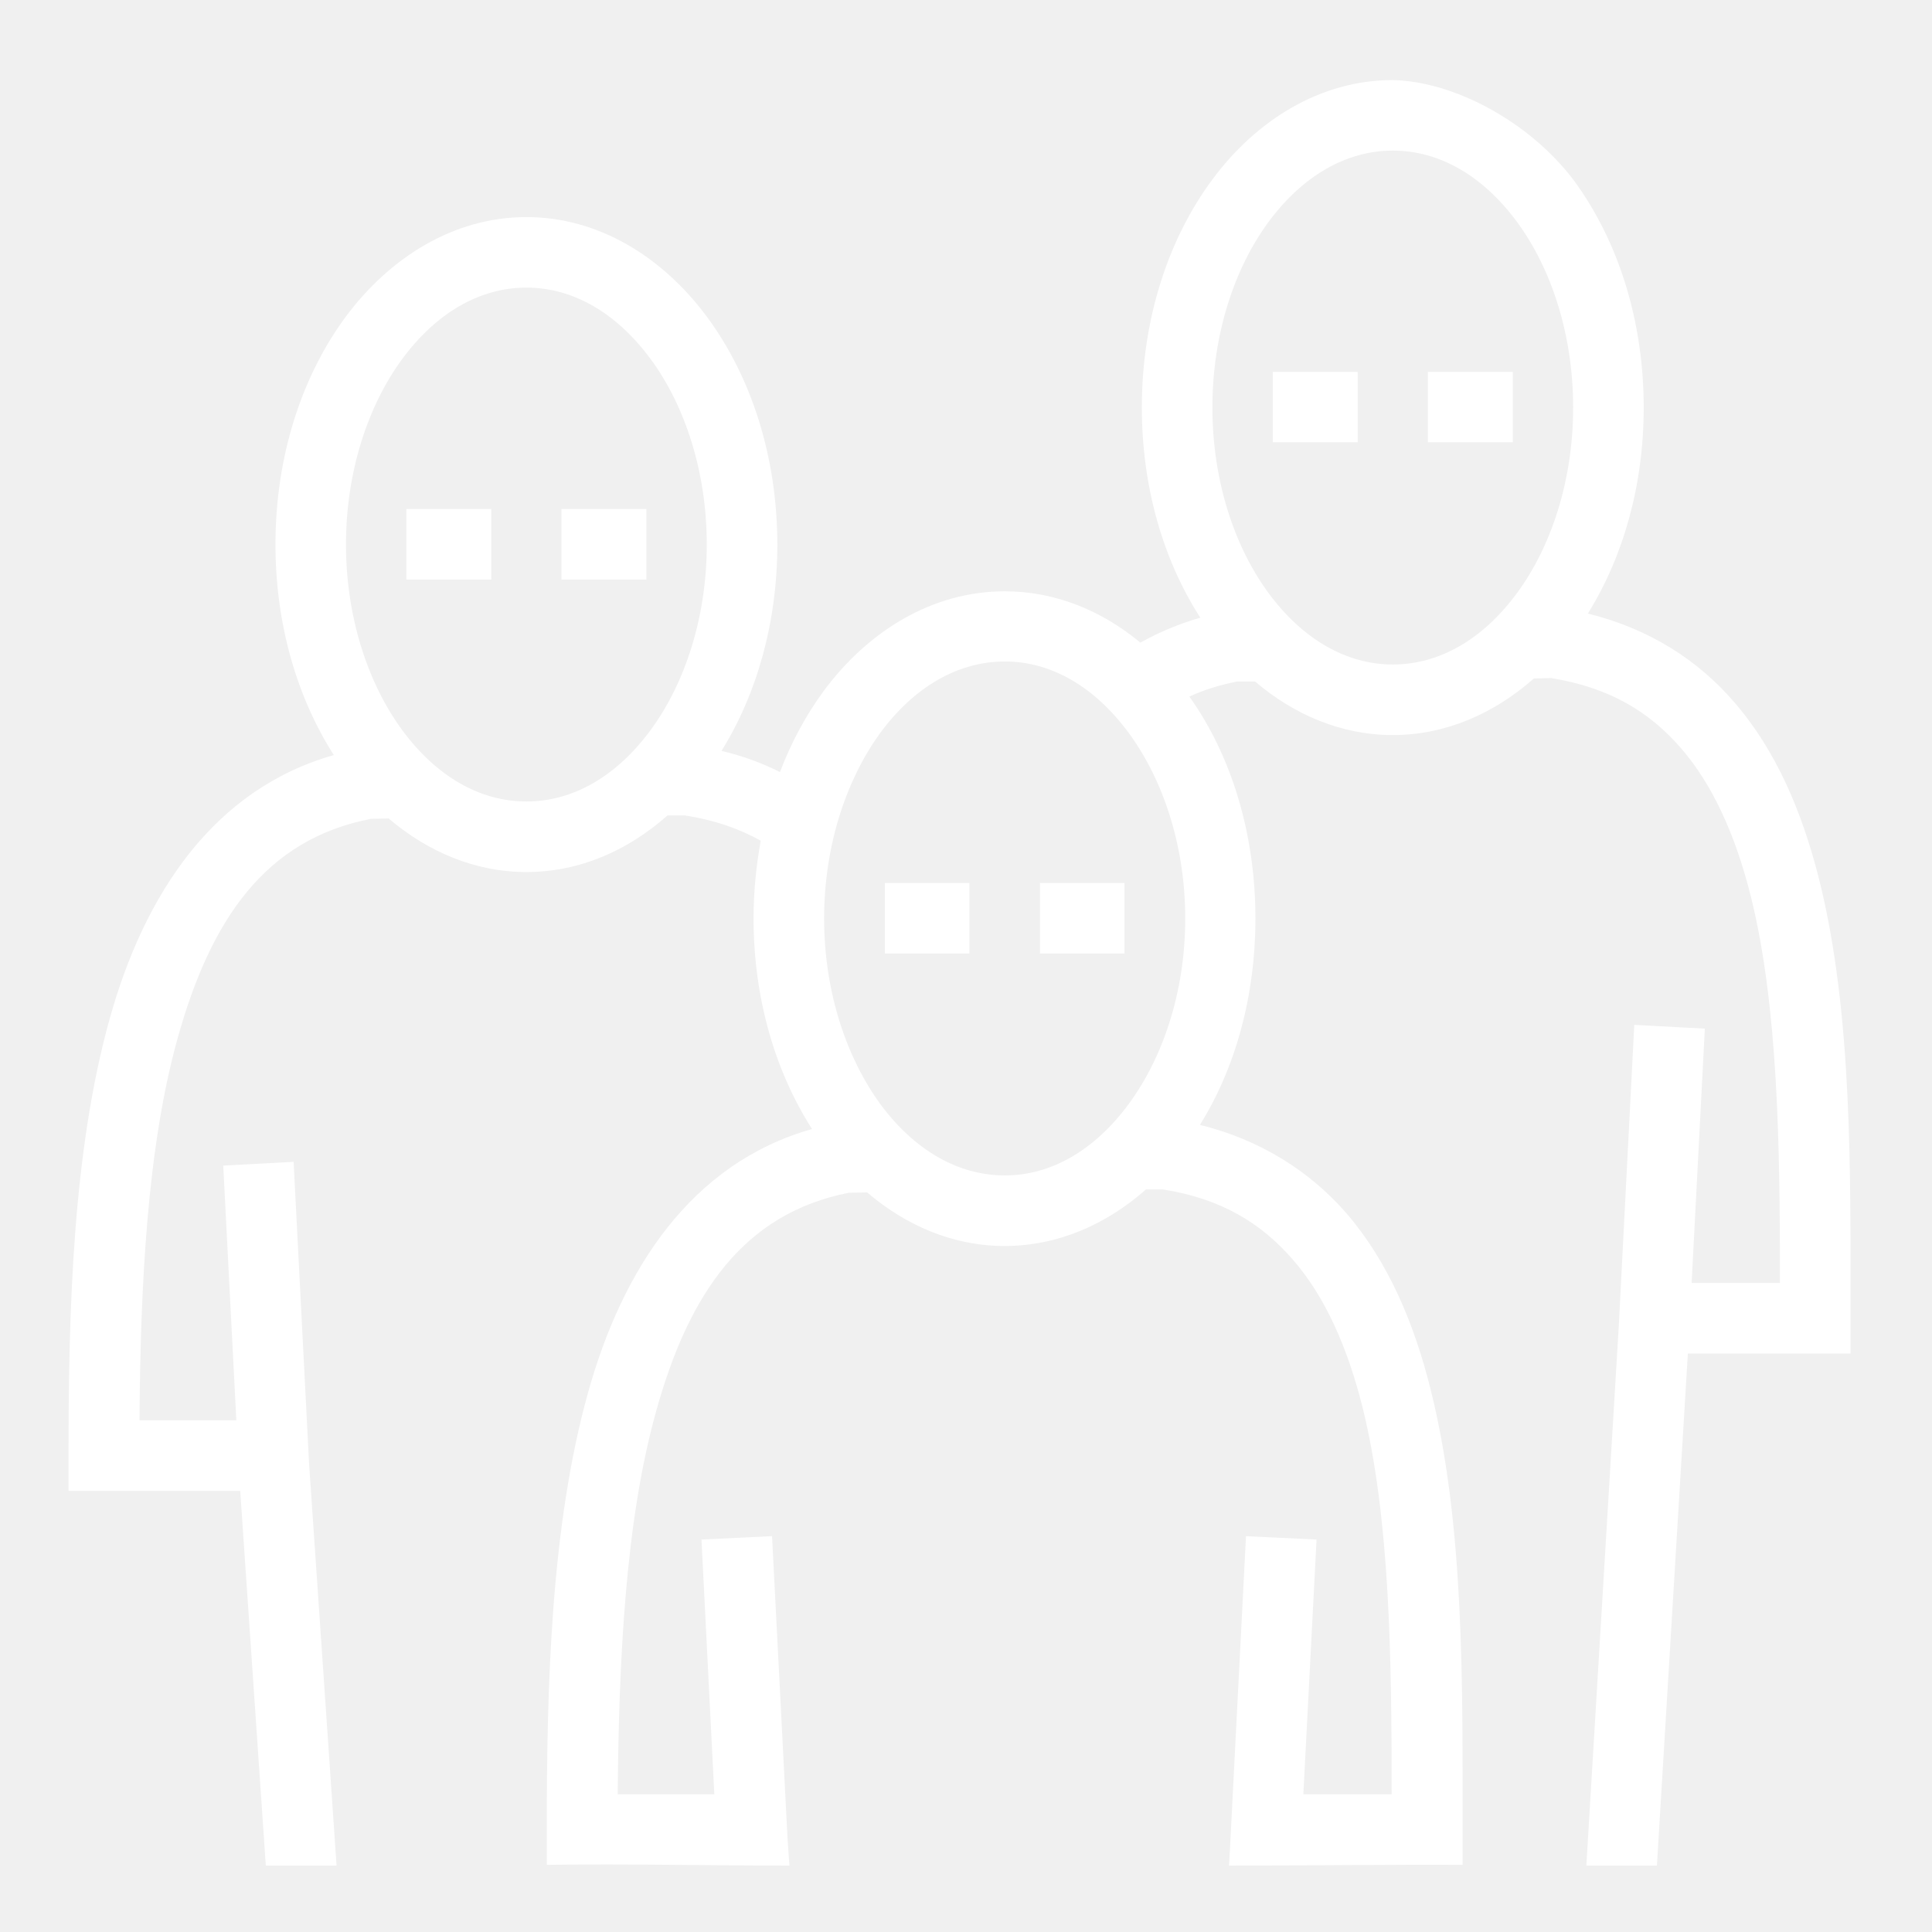
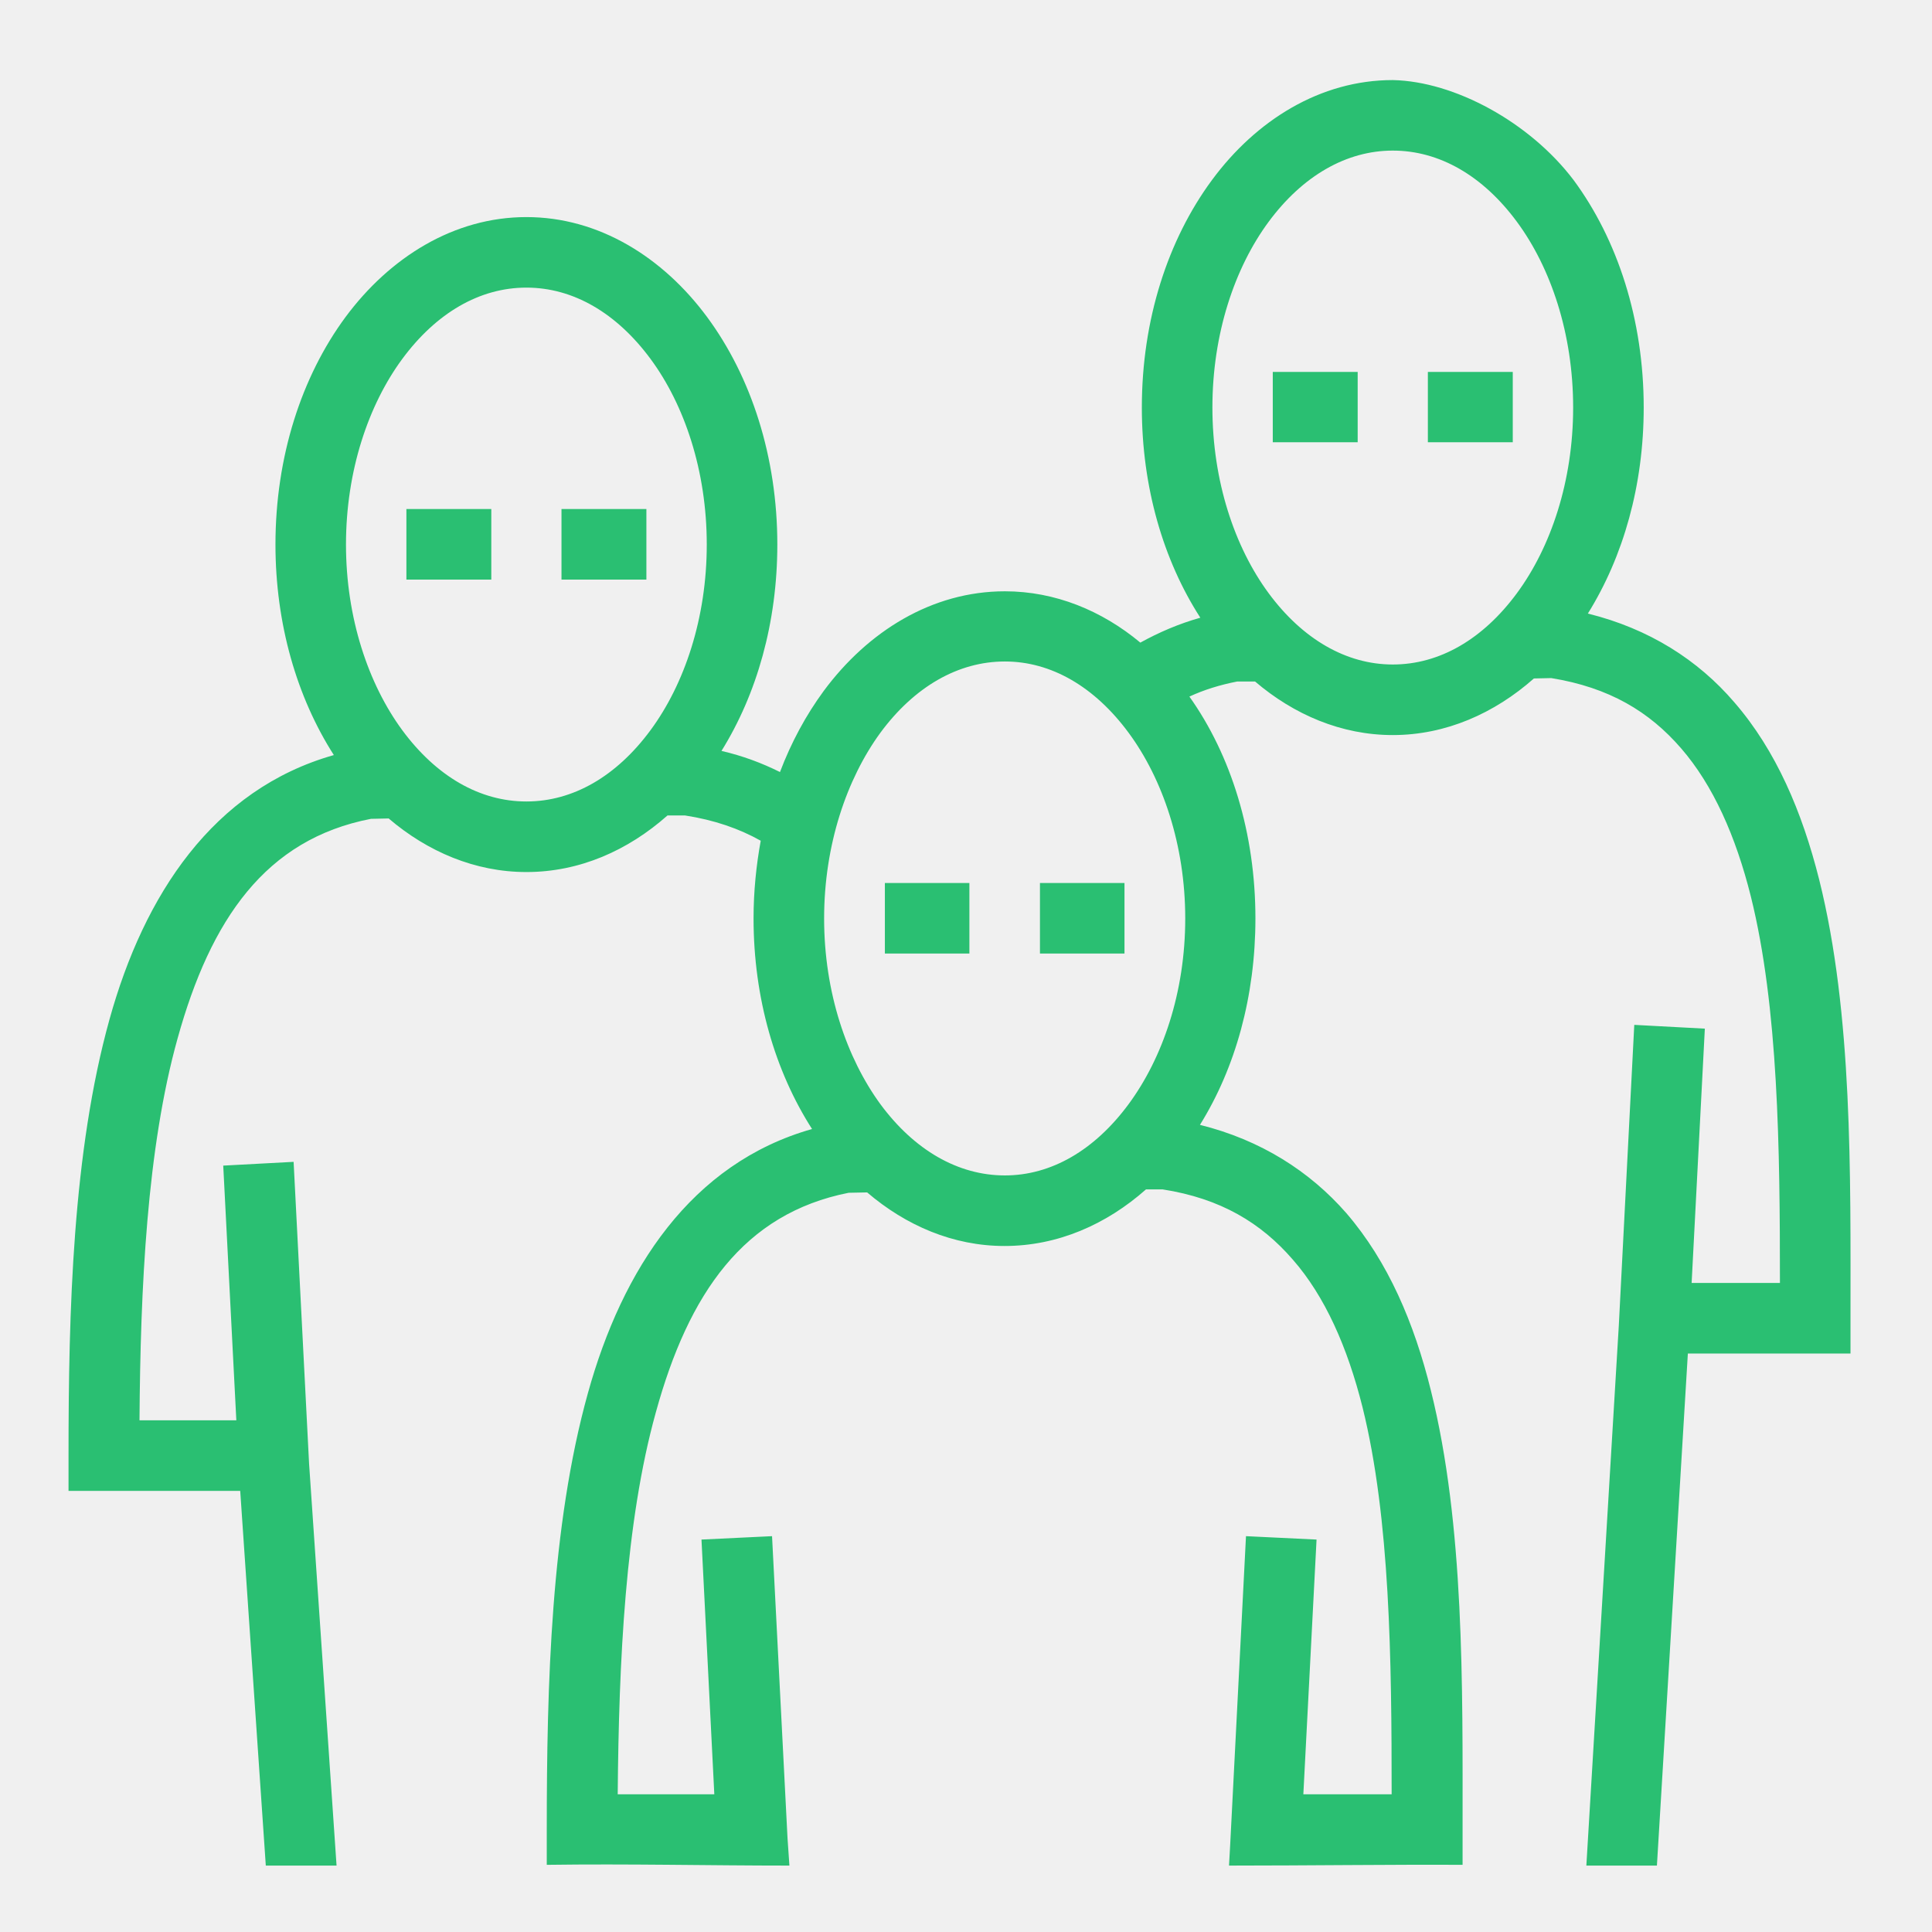
<svg xmlns="http://www.w3.org/2000/svg" viewBox="0 0 512 512" style="height: 512px; width: 512px;">
  <g class="" transform="translate(0,0)" style="">
-     <path d="M369.1 21.22c-19.2 0-36.2 10.63-47.9 26.47-11.7 15.84-18.6 37.03-18.6 60.31 0 21.1 5.7 40.5 15.5 55.7-5.7 1.6-11 3.9-15.9 6.6-10.2-8.5-22.6-13.6-35.9-13.6-19.3 0-36.3 10.6-48 26.4-4.7 6.4-8.6 13.6-11.6 21.5-4.8-2.4-9.9-4.3-15.5-5.6 9.4-15.1 14.8-34.1 14.8-54.7 0-23.2-6.9-44.43-18.6-60.27-11.7-15.84-28.7-26.5-47.9-26.5s-36.2 10.66-47.94 26.5C79.87 99.87 73 121.1 73 144.3c0 21.1 5.69 40.5 15.47 55.8-32.07 9.1-50.29 37.1-59.44 70-9.79 35.2-10.87 77.3-10.87 115.6v9.4h45.5l6.78 99.3h18.75l-7.28-106.5-4.1-80-18.65 1 3.47 67.5H36.97c.24-35.2 1.97-72.1 10.09-101.2 8.78-31.6 23.32-52.8 51.25-58.2l4.69-.1c10.3 8.8 22.9 14.2 36.5 14.2 14.1 0 26.9-5.7 37.4-15h4.6c7.8 1.2 14.4 3.5 20.1 6.7-1.2 6.6-1.9 13.5-1.9 20.6 0 21.1 5.7 40.5 15.5 55.8-32.1 9.1-50.3 37.2-59.4 70-9.8 35.2-10.9 77.3-10.9 115.6v9.4c21.7-.3 42.8.2 64.3.2l-.5-7.3-4.1-80-18.7.9 3.4 67.5h-25.6c.3-35.2 2-72.1 10.1-101.2 8.7-31.6 23.3-52.7 51.1-58.2l4.9-.1c10.3 8.8 22.8 14.2 36.4 14.2 14.1 0 27-5.7 37.5-15h4.4c15.4 2.4 26.1 8.9 34.5 18.6 8.5 9.7 14.5 23.2 18.5 39.2 7.3 29.5 7.7 66.9 7.7 102.5h-23.4l3.5-67.5-18.7-.9-4.2 82-.3 5.3c20.8 0 43.3-.3 61.9-.2v-9.4c0-38.1.5-80.6-8.4-116.3-4.4-17.8-11.3-34.1-22.4-47-9.7-11.1-22.7-19.4-38.8-23.4 9.4-15.1 14.7-34.1 14.7-54.7 0-22.5-6.4-43.2-17.5-58.8 3.9-1.8 8.1-3.1 12.7-4h4.7c10.3 8.8 22.9 14.2 36.5 14.2 14.1 0 27-5.8 37.4-15l4.6-.1c15.4 2.5 26 8.9 34.4 18.6 8.5 9.8 14.5 23.3 18.5 39.3 7.3 29.4 7.7 66.8 7.7 102.4h-23.4l3.5-67.4-18.7-1-4.1 79.7-8.6 143.1h18.7l8.2-135.7h43.1v-9.3c0-38.2.6-80.7-8.3-116.3-4.5-17.9-11.4-34.2-22.5-47-9.6-11.2-22.6-19.5-38.8-23.5 9.4-15.1 14.8-34 14.8-54.6 0-23.28-6.9-44.47-18.6-60.31-11.6-15.29-31.5-26.13-47.9-26.47zm0 18.69c12.4 0 23.9 6.69 32.9 18.87 9 12.19 14.9 29.67 14.9 49.22 0 19.5-5.9 37-14.9 49.2-9 12.2-20.5 18.9-32.9 18.9-12.3 0-23.9-6.7-32.9-18.9s-14.9-29.7-14.9-49.2c0-19.55 5.9-37.03 14.9-49.22 9-12.18 20.6-18.87 32.9-18.87zM139.5 76.22c12.4 0 23.9 6.72 32.9 18.9s14.9 29.68 14.9 49.18-5.9 37-14.9 49.2c-9 12.2-20.5 18.9-32.9 18.9-12.4 0-23.9-6.7-32.9-18.9-8.97-12.2-14.91-29.7-14.91-49.2 0-19.5 5.94-37 14.91-49.17 9-12.19 20.5-18.91 32.9-18.91zm197.8 22.34v18.64h22.5V98.56h-22.5zm41.1 0v18.64h22.5V98.56h-22.5zM107.7 134.9v18.7h22.5v-18.7h-22.5zm41.1 0v18.7h22.5v-18.7h-22.5zm117.5 40.4c12.3 0 23.8 6.7 32.8 18.9 9 12.2 15 29.7 15 49.2 0 19.6-6 37-15 49.2-9 12.2-20.5 18.9-32.8 18.9-12.4 0-24-6.7-33-18.9-8.9-12.2-14.9-29.6-14.9-49.2 0-19.5 6-37 14.9-49.2 9-12.2 20.6-18.9 33-18.9zM234.5 234v18.7h22.4V234zm41.1 0v18.7H298V234h-22.4z" fill="#fff" fill-opacity="1" />
+     <path d="M369.1 21.22c-19.2 0-36.2 10.63-47.9 26.47-11.7 15.84-18.6 37.03-18.6 60.31 0 21.1 5.7 40.5 15.5 55.7-5.7 1.6-11 3.9-15.9 6.6-10.2-8.5-22.6-13.6-35.9-13.6-19.3 0-36.3 10.6-48 26.4-4.7 6.4-8.6 13.6-11.6 21.5-4.8-2.4-9.9-4.3-15.5-5.6 9.4-15.1 14.8-34.1 14.8-54.7 0-23.2-6.9-44.43-18.6-60.27-11.7-15.84-28.7-26.5-47.9-26.5s-36.2 10.66-47.94 26.5C79.87 99.87 73 121.1 73 144.3c0 21.1 5.69 40.5 15.47 55.8-32.07 9.1-50.29 37.1-59.44 70-9.79 35.2-10.87 77.3-10.87 115.6v9.4h45.5l6.78 99.3h18.75l-7.28-106.5-4.1-80-18.65 1 3.47 67.5H36.97c.24-35.2 1.97-72.1 10.09-101.2 8.78-31.6 23.32-52.8 51.25-58.2l4.69-.1c10.3 8.8 22.9 14.2 36.5 14.2 14.1 0 26.9-5.7 37.4-15h4.6c7.8 1.2 14.4 3.5 20.1 6.7-1.2 6.6-1.9 13.5-1.9 20.6 0 21.1 5.7 40.5 15.5 55.8-32.1 9.1-50.3 37.2-59.4 70-9.8 35.2-10.9 77.3-10.9 115.6v9.4c21.7-.3 42.8.2 64.3.2l-.5-7.3-4.1-80-18.7.9 3.4 67.5h-25.6c.3-35.2 2-72.1 10.1-101.2 8.7-31.6 23.3-52.7 51.1-58.2l4.9-.1c10.3 8.8 22.8 14.2 36.4 14.2 14.1 0 27-5.7 37.5-15h4.4c15.4 2.4 26.1 8.9 34.5 18.6 8.5 9.7 14.5 23.2 18.5 39.2 7.3 29.5 7.7 66.9 7.7 102.5h-23.4l3.5-67.5-18.7-.9-4.2 82-.3 5.3c20.8 0 43.3-.3 61.9-.2v-9.4c0-38.1.5-80.6-8.4-116.3-4.4-17.8-11.3-34.1-22.4-47-9.7-11.1-22.7-19.4-38.8-23.4 9.4-15.1 14.7-34.1 14.7-54.7 0-22.5-6.4-43.2-17.5-58.8 3.9-1.8 8.1-3.1 12.7-4h4.7c10.3 8.8 22.9 14.2 36.5 14.2 14.1 0 27-5.8 37.4-15l4.6-.1c15.4 2.5 26 8.9 34.4 18.6 8.5 9.8 14.5 23.3 18.5 39.3 7.3 29.4 7.7 66.8 7.7 102.4h-23.4l3.5-67.4-18.7-1-4.1 79.7-8.6 143.1h18.7l8.2-135.7h43.1v-9.3c0-38.2.6-80.7-8.3-116.3-4.5-17.9-11.4-34.2-22.5-47-9.6-11.2-22.6-19.5-38.8-23.5 9.4-15.1 14.8-34 14.8-54.6 0-23.28-6.9-44.47-18.6-60.31-11.6-15.29-31.5-26.13-47.9-26.47zm0 18.69c12.4 0 23.9 6.69 32.9 18.87 9 12.19 14.9 29.67 14.9 49.22 0 19.5-5.9 37-14.9 49.2-9 12.2-20.5 18.9-32.9 18.9-12.3 0-23.9-6.7-32.9-18.9s-14.9-29.7-14.9-49.2c0-19.55 5.9-37.03 14.9-49.22 9-12.18 20.6-18.87 32.9-18.87zM139.5 76.22c12.4 0 23.9 6.72 32.9 18.9s14.9 29.68 14.9 49.18-5.9 37-14.9 49.2c-9 12.2-20.5 18.9-32.9 18.9-12.4 0-23.9-6.7-32.9-18.9-8.97-12.2-14.91-29.7-14.91-49.2 0-19.5 5.94-37 14.91-49.17 9-12.19 20.5-18.91 32.9-18.91zm197.8 22.34v18.64h22.5V98.56h-22.5zm41.1 0v18.64h22.5V98.56h-22.5zM107.7 134.9v18.7h22.5v-18.7h-22.5zm41.1 0v18.7h22.5v-18.7h-22.5zm117.5 40.4c12.3 0 23.8 6.7 32.8 18.9 9 12.2 15 29.7 15 49.2 0 19.6-6 37-15 49.2-9 12.2-20.5 18.9-32.8 18.9-12.4 0-24-6.7-33-18.9-8.9-12.2-14.9-29.6-14.9-49.2 0-19.5 6-37 14.9-49.2 9-12.2 20.6-18.9 33-18.9zM234.5 234v18.7h22.4V234zm41.1 0v18.7H298V234h-22.4z" fill="#2ABF72" fill-opacity="1" />
  </g>
</svg>
